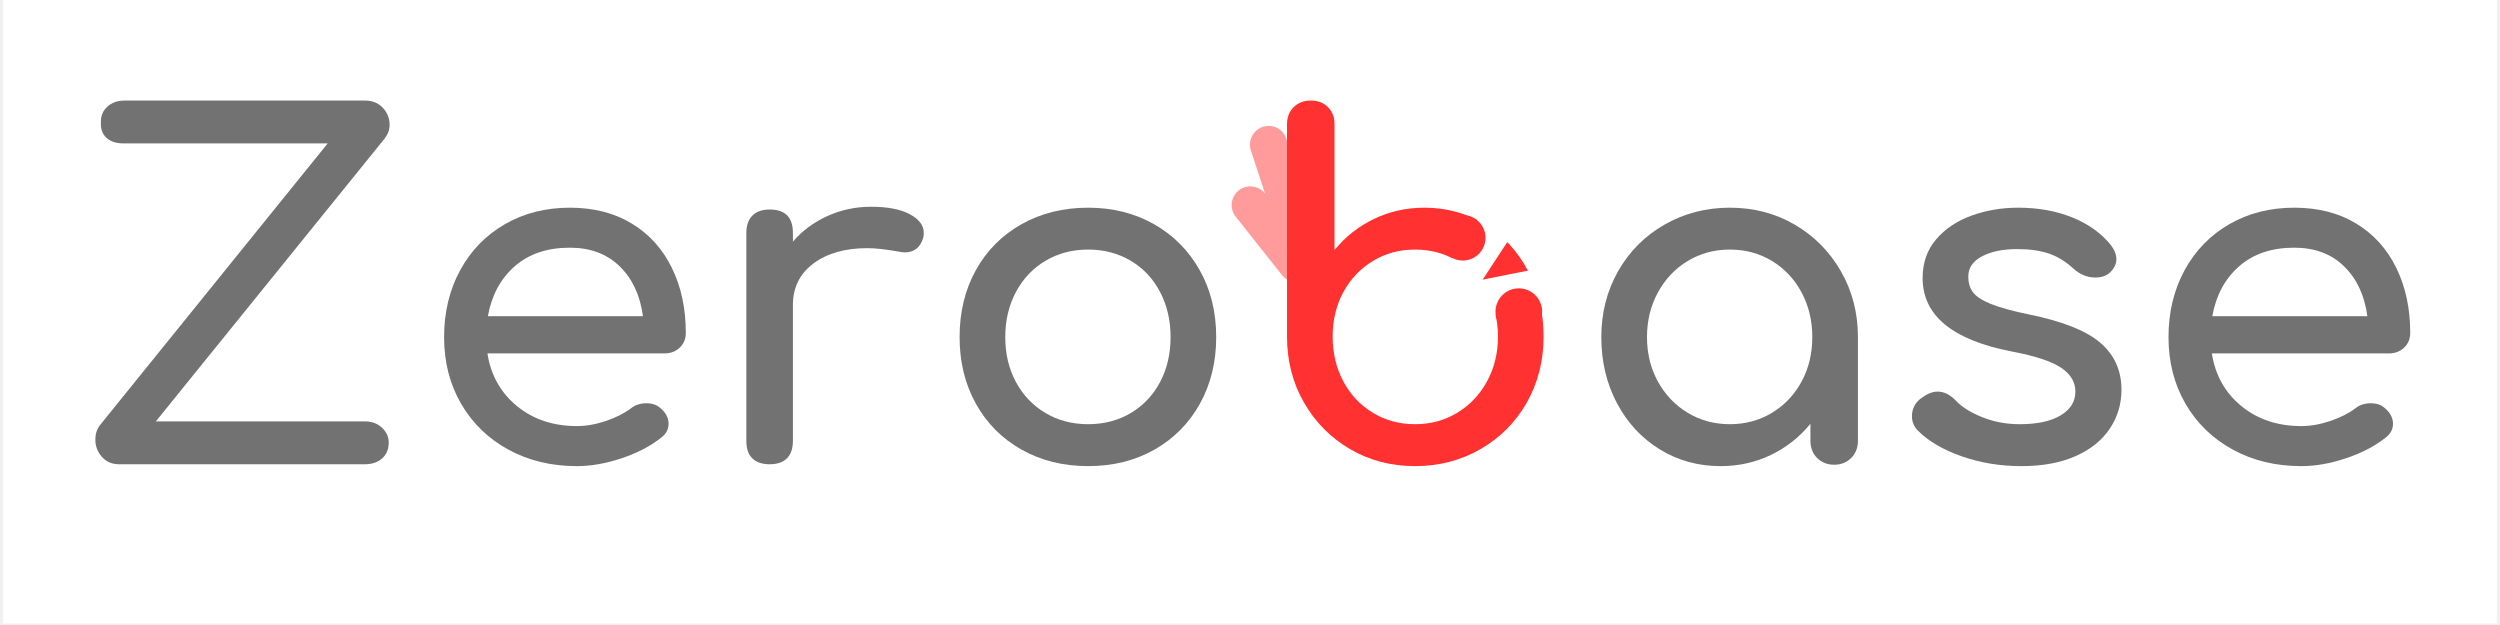
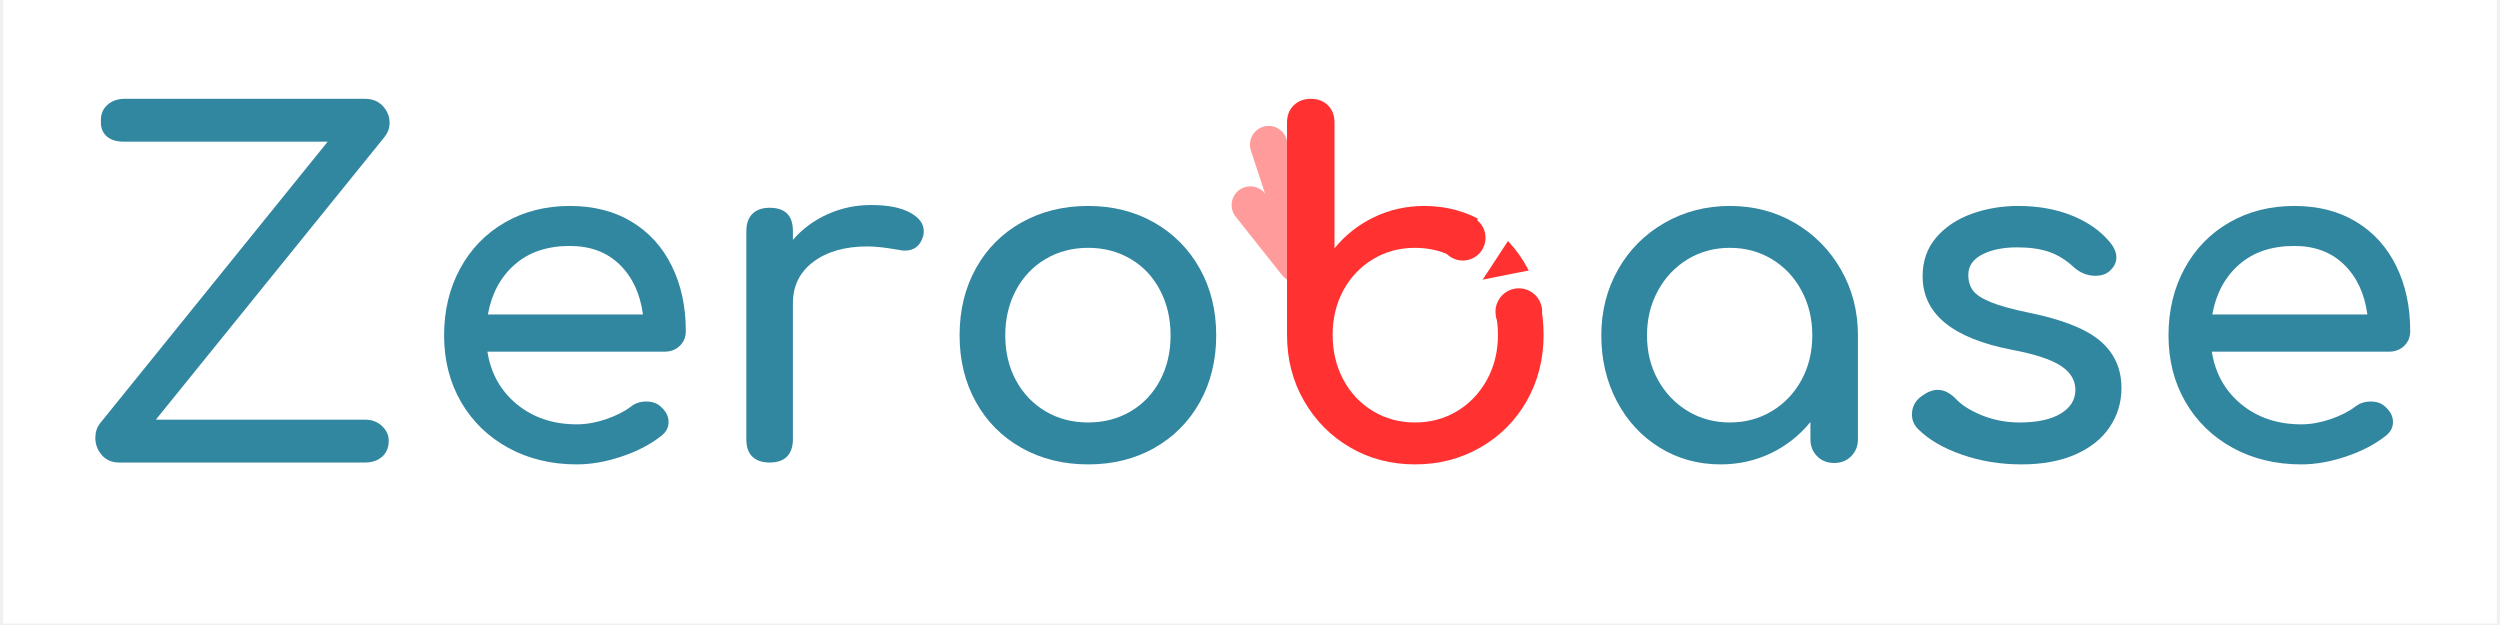
<svg xmlns="http://www.w3.org/2000/svg" width="1000" zoomAndPan="magnify" viewBox="0 0 750 187.5" height="250" preserveAspectRatio="xMidYMid meet" version="1.0">
  <defs>
    <g />
-     <clipPath id="10ef6c91ea">
+     <clipPath id="a847b5a272">
      <path d="M 0.996 0 L 749 0 L 749 187 L 0.996 187 Z M 0.996 0 " clip-rule="nonzero" />
    </clipPath>
-     <clipPath id="09efc21e01">
+     <clipPath id="05613e104a">
      <path d="M 432.027 64.531 L 445.656 64.531 L 445.656 78.16 L 432.027 78.16 Z M 432.027 64.531 " clip-rule="nonzero" />
    </clipPath>
-     <clipPath id="f3c9607983">
+     <clipPath id="66f21867cb">
      <path d="M 438.84 64.531 C 435.078 64.531 432.027 67.582 432.027 71.348 C 432.027 75.109 435.078 78.16 438.84 78.16 C 442.605 78.16 445.656 75.109 445.656 71.348 C 445.656 67.582 442.605 64.531 438.84 64.531 Z M 438.84 64.531 " clip-rule="nonzero" />
    </clipPath>
-     <clipPath id="09656ee8bf">
+     <clipPath id="de7012b726">
      <path d="M 448.648 86.5 L 462.648 86.5 L 462.648 100.5 L 448.648 100.5 Z M 448.648 86.5 " clip-rule="nonzero" />
    </clipPath>
-     <clipPath id="5d48c16538">
+     <clipPath id="e89fd6799e">
      <path d="M 455.648 86.5 C 451.781 86.5 448.648 89.633 448.648 93.5 C 448.648 97.367 451.781 100.5 455.648 100.5 C 459.516 100.5 462.648 97.367 462.648 93.5 C 462.648 89.633 459.516 86.5 455.648 86.5 Z M 455.648 86.5 " clip-rule="nonzero" />
    </clipPath>
  </defs>
-   <g clip-path="url(#10ef6c91ea)">
+   <g clip-path="url(#a847b5a272)">
    <path fill="#ffffff" d="M 0.996 0 L 749.004 0 L 749.004 187 L 0.996 187 Z M 0.996 0 " fill-opacity="1" fill-rule="nonzero" />
    <path fill="#ffffff" d="M 0.996 0 L 749.004 0 L 749.004 187 L 0.996 187 Z M 0.996 0 " fill-opacity="1" fill-rule="nonzero" />
  </g>
  <path stroke-linecap="round" transform="matrix(0.233173, 0.710734, -0.710734, 0.233173, 384.1768, 36.30516)" fill="none" stroke-linejoin="miter" d="M 7.497 7.501 L 51.037 7.501 " stroke="#ff9b9b" stroke-width="15" stroke-opacity="1" stroke-miterlimit="4" />
  <path stroke-linecap="round" transform="matrix(0.464741, 0.586113, -0.586113, 0.464741, 376.0072, 53.63303)" fill="none" stroke-linejoin="miter" d="M 7.502 7.5 L 37.44 7.499 " stroke="#ff9b9b" stroke-width="15" stroke-opacity="1" stroke-miterlimit="4" />
-   <g fill="#727272" fill-opacity="1">
-     <g transform="translate(20.91299, 139.2752)">
+   <g fill="#3186a0" fill-opacity="1">
+     <g transform="translate(20.91299, 138.755)">
      <g>
        <path d="M 14.812 0 C 12.664 0 10.941 -0.742 9.641 -2.234 C 8.336 -3.723 7.688 -5.445 7.688 -7.406 C 7.688 -9.082 8.148 -10.523 9.078 -11.734 L 77.391 -96.25 L 16.203 -96.25 C 13.973 -96.25 12.25 -96.805 11.031 -97.922 C 9.82 -99.047 9.266 -100.539 9.359 -102.406 C 9.266 -104.363 9.891 -105.969 11.234 -107.219 C 12.586 -108.477 14.336 -109.109 16.484 -109.109 L 88.578 -109.109 C 90.805 -109.109 92.594 -108.383 93.938 -106.938 C 95.289 -105.5 95.969 -103.801 95.969 -101.844 C 95.969 -100.352 95.457 -98.957 94.438 -97.656 L 25.844 -12.859 L 88.578 -12.859 C 90.617 -12.859 92.316 -12.227 93.672 -10.969 C 95.023 -9.707 95.703 -8.238 95.703 -6.562 C 95.703 -4.52 95.047 -2.914 93.734 -1.75 C 92.43 -0.582 90.711 0 88.578 0 Z M 14.812 0 " />
      </g>
    </g>
  </g>
-   <g fill="#727272" fill-opacity="1">
-     <g transform="translate(124.5717, 139.2752)">
+   <g fill="#3186a0" fill-opacity="1">
+     <g transform="translate(124.5717, 138.755)">
      <g>
        <path d="M 81.172 -39.391 C 81.172 -37.617 80.562 -36.148 79.344 -34.984 C 78.133 -33.828 76.598 -33.25 74.734 -33.25 L 21.656 -33.25 C 22.676 -26.727 25.629 -21.461 30.516 -17.453 C 35.41 -13.453 41.398 -11.453 48.484 -11.453 C 51.273 -11.453 54.18 -11.961 57.203 -12.984 C 60.234 -14.016 62.727 -15.273 64.688 -16.766 C 65.988 -17.785 67.523 -18.297 69.297 -18.297 C 71.066 -18.297 72.461 -17.832 73.484 -16.906 C 75.16 -15.508 76 -13.926 76 -12.156 C 76 -10.477 75.254 -9.082 73.766 -7.969 C 70.598 -5.445 66.66 -3.395 61.953 -1.812 C 57.254 -0.227 52.766 0.562 48.484 0.562 C 40.836 0.562 33.988 -1.086 27.938 -4.391 C 21.883 -7.703 17.156 -12.289 13.75 -18.156 C 10.352 -24.031 8.656 -30.691 8.656 -38.141 C 8.656 -45.586 10.258 -52.27 13.469 -58.188 C 16.688 -64.102 21.16 -68.711 26.891 -72.016 C 32.617 -75.316 39.113 -76.969 46.375 -76.969 C 53.551 -76.969 59.742 -75.383 64.953 -72.219 C 70.172 -69.062 74.176 -64.641 76.969 -58.953 C 79.77 -53.273 81.172 -46.754 81.172 -39.391 Z M 46.375 -64.969 C 39.582 -64.969 34.066 -63.102 29.828 -59.375 C 25.586 -55.645 22.91 -50.66 21.797 -44.422 L 68.312 -44.422 C 67.477 -50.66 65.148 -55.645 61.328 -59.375 C 57.516 -63.102 52.531 -64.969 46.375 -64.969 Z M 46.375 -64.969 " />
      </g>
    </g>
  </g>
-   <g fill="#727272" fill-opacity="1">
-     <g transform="translate(211.3264, 139.2752)">
+   <g fill="#3186a0" fill-opacity="1">
+     <g transform="translate(211.3264, 138.755)">
      <g>
        <path d="M 50.016 -77.25 C 54.953 -77.25 58.816 -76.504 61.609 -75.016 C 64.398 -73.523 65.797 -71.664 65.797 -69.438 C 65.797 -68.781 65.75 -68.312 65.656 -68.031 C 64.82 -65.051 62.961 -63.562 60.078 -63.562 C 59.609 -63.562 58.91 -63.656 57.984 -63.844 C 54.254 -64.5 51.223 -64.828 48.891 -64.828 C 42.191 -64.828 36.789 -63.289 32.688 -60.219 C 28.594 -57.145 26.547 -53 26.547 -47.781 L 26.547 -6.984 C 26.547 -4.742 25.961 -3.02 24.797 -1.812 C 23.629 -0.602 21.883 0 19.562 0 C 17.32 0 15.598 -0.582 14.391 -1.75 C 13.18 -2.914 12.578 -4.66 12.578 -6.984 L 12.578 -69.438 C 12.578 -71.664 13.18 -73.383 14.391 -74.594 C 15.598 -75.812 17.32 -76.422 19.562 -76.422 C 24.219 -76.422 26.547 -74.094 26.547 -69.438 L 26.547 -66.781 C 29.336 -70.039 32.781 -72.598 36.875 -74.453 C 40.977 -76.316 45.359 -77.25 50.016 -77.25 Z M 50.016 -77.25 " />
      </g>
    </g>
  </g>
-   <g fill="#727272" fill-opacity="1">
-     <g transform="translate(279.2214, 139.2752)">
+   <g fill="#3186a0" fill-opacity="1">
+     <g transform="translate(279.2214, 138.755)">
      <g>
        <path d="M 47.219 0.562 C 39.77 0.562 33.109 -1.086 27.234 -4.391 C 21.367 -7.703 16.805 -12.289 13.547 -18.156 C 10.285 -24.031 8.656 -30.691 8.656 -38.141 C 8.656 -45.68 10.285 -52.383 13.547 -58.25 C 16.805 -64.125 21.367 -68.711 27.234 -72.016 C 33.109 -75.316 39.77 -76.969 47.219 -76.969 C 54.57 -76.969 61.16 -75.316 66.984 -72.016 C 72.805 -68.711 77.367 -64.125 80.672 -58.25 C 83.984 -52.383 85.641 -45.68 85.641 -38.141 C 85.641 -30.691 84.008 -24.031 80.75 -18.156 C 77.488 -12.289 72.945 -7.703 67.125 -4.391 C 61.301 -1.086 54.664 0.562 47.219 0.562 Z M 47.219 -12.016 C 51.969 -12.016 56.227 -13.129 60 -15.359 C 63.77 -17.598 66.703 -20.695 68.797 -24.656 C 70.898 -28.613 71.953 -33.109 71.953 -38.141 C 71.953 -43.172 70.898 -47.688 68.797 -51.688 C 66.703 -55.695 63.77 -58.816 60 -61.047 C 56.227 -63.285 51.969 -64.406 47.219 -64.406 C 42.469 -64.406 38.207 -63.285 34.438 -61.047 C 30.664 -58.816 27.707 -55.695 25.562 -51.688 C 23.426 -47.688 22.359 -43.172 22.359 -38.141 C 22.359 -33.109 23.426 -28.613 25.562 -24.656 C 27.707 -20.695 30.664 -17.598 34.438 -15.359 C 38.207 -13.129 42.469 -12.016 47.219 -12.016 Z M 47.219 -12.016 " />
      </g>
    </g>
  </g>
  <g fill="#ff3131" fill-opacity="1">
-     <g transform="translate(373.5273, 139.2752)">
+     <g transform="translate(373.5273, 138.755)">
      <g>
        <path d="M 53.781 -76.969 C 60.488 -76.969 66.566 -75.289 72.016 -71.938 C 77.461 -68.594 81.742 -63.961 84.859 -58.047 C 87.984 -52.129 89.547 -45.539 89.547 -38.281 C 89.547 -31.008 87.867 -24.414 84.516 -18.5 C 81.16 -12.594 76.523 -7.938 70.609 -4.531 C 64.703 -1.133 58.16 0.562 50.984 0.562 C 43.816 0.562 37.32 -1.133 31.5 -4.531 C 25.676 -7.938 21.066 -12.594 17.672 -18.5 C 14.273 -24.414 12.578 -31.008 12.578 -38.281 L 12.578 -101.984 C 12.578 -104.129 13.25 -105.852 14.594 -107.156 C 15.945 -108.457 17.648 -109.109 19.703 -109.109 C 21.836 -109.109 23.555 -108.457 24.859 -107.156 C 26.172 -105.852 26.828 -104.129 26.828 -101.984 L 26.828 -64.266 C 30.086 -68.266 34.047 -71.379 38.703 -73.609 C 43.359 -75.848 48.383 -76.969 53.781 -76.969 Z M 50.984 -12.016 C 55.648 -12.016 59.867 -13.156 63.641 -15.438 C 67.41 -17.719 70.391 -20.859 72.578 -24.859 C 74.766 -28.867 75.859 -33.344 75.859 -38.281 C 75.859 -43.219 74.766 -47.664 72.578 -51.625 C 70.391 -55.582 67.41 -58.703 63.641 -60.984 C 59.867 -63.266 55.648 -64.406 50.984 -64.406 C 46.328 -64.406 42.113 -63.266 38.344 -60.984 C 34.57 -58.703 31.613 -55.582 29.469 -51.625 C 27.332 -47.664 26.266 -43.219 26.266 -38.281 C 26.266 -33.344 27.332 -28.867 29.469 -24.859 C 31.613 -20.859 34.57 -17.719 38.344 -15.438 C 42.113 -13.156 46.328 -12.016 50.984 -12.016 Z M 50.984 -12.016 " />
      </g>
    </g>
  </g>
-   <g fill="#727272" fill-opacity="1">
-     <g transform="translate(471.7381, 139.2752)">
+   <g fill="#3186a0" fill-opacity="1">
+     <g transform="translate(471.7381, 138.755)">
      <g>
        <path d="M 47.219 -76.969 C 54.395 -76.969 60.891 -75.27 66.703 -71.875 C 72.523 -68.477 77.133 -63.82 80.531 -57.906 C 83.938 -51.988 85.641 -45.398 85.641 -38.141 L 85.641 -6.984 C 85.641 -4.93 84.961 -3.227 83.609 -1.875 C 82.266 -0.531 80.566 0.141 78.516 0.141 C 76.461 0.141 74.758 -0.531 73.406 -1.875 C 72.062 -3.227 71.391 -4.93 71.391 -6.984 L 71.391 -12.156 C 68.129 -8.145 64.172 -5.02 59.516 -2.781 C 54.859 -0.551 49.828 0.562 44.422 0.562 C 37.711 0.562 31.633 -1.113 26.188 -4.469 C 20.738 -7.82 16.453 -12.453 13.328 -18.359 C 10.211 -24.273 8.656 -30.867 8.656 -38.141 C 8.656 -45.398 10.332 -51.988 13.688 -57.906 C 17.039 -63.82 21.676 -68.477 27.594 -71.875 C 33.508 -75.27 40.051 -76.969 47.219 -76.969 Z M 47.219 -12.016 C 51.875 -12.016 56.086 -13.156 59.859 -15.438 C 63.629 -17.719 66.586 -20.836 68.734 -24.797 C 70.879 -28.754 71.953 -33.203 71.953 -38.141 C 71.953 -43.078 70.879 -47.547 68.734 -51.547 C 66.586 -55.555 63.629 -58.703 59.859 -60.984 C 56.086 -63.266 51.875 -64.406 47.219 -64.406 C 42.562 -64.406 38.348 -63.266 34.578 -60.984 C 30.805 -58.703 27.828 -55.555 25.641 -51.547 C 23.453 -47.547 22.359 -43.078 22.359 -38.141 C 22.359 -33.203 23.453 -28.754 25.641 -24.797 C 27.828 -20.836 30.805 -17.719 34.578 -15.438 C 38.348 -13.156 42.562 -12.016 47.219 -12.016 Z M 47.219 -12.016 " />
      </g>
    </g>
  </g>
-   <g fill="#727272" fill-opacity="1">
-     <g transform="translate(566.0368, 139.2752)">
+   <g fill="#3186a0" fill-opacity="1">
+     <g transform="translate(566.0368, 138.755)">
      <g>
        <path d="M 40.375 0.562 C 34.039 0.562 28.078 -0.414 22.484 -2.375 C 16.898 -4.332 12.523 -6.895 9.359 -10.062 C 8.148 -11.27 7.547 -12.711 7.547 -14.391 C 7.547 -16.629 8.477 -18.445 10.344 -19.844 C 12.113 -21.145 13.742 -21.797 15.234 -21.797 C 17.086 -21.797 18.852 -20.957 20.531 -19.281 C 22.301 -17.32 24.957 -15.617 28.5 -14.172 C 32.039 -12.734 35.812 -12.016 39.812 -12.016 C 45.125 -12.016 49.242 -12.898 52.172 -14.672 C 55.109 -16.441 56.578 -18.816 56.578 -21.797 C 56.578 -24.68 55.133 -27.078 52.25 -28.984 C 49.363 -30.898 44.473 -32.508 37.578 -33.812 C 19.691 -37.258 10.75 -44.613 10.75 -55.875 C 10.75 -60.445 12.098 -64.312 14.797 -67.469 C 17.504 -70.633 21.047 -73.008 25.422 -74.594 C 29.797 -76.176 34.453 -76.969 39.391 -76.969 C 45.453 -76.969 50.879 -75.988 55.672 -74.031 C 60.461 -72.082 64.258 -69.383 67.062 -65.938 C 68.27 -64.445 68.875 -62.957 68.875 -61.469 C 68.875 -59.883 68.082 -58.441 66.5 -57.141 C 65.477 -56.391 64.176 -56.016 62.594 -56.016 C 60.164 -56.016 57.973 -56.898 56.016 -58.672 C 53.691 -60.816 51.223 -62.332 48.609 -63.219 C 46.004 -64.102 42.836 -64.547 39.109 -64.547 C 34.828 -64.547 31.312 -63.82 28.562 -62.375 C 25.82 -60.938 24.453 -58.91 24.453 -56.297 C 24.453 -54.43 24.914 -52.867 25.844 -51.609 C 26.77 -50.359 28.535 -49.195 31.141 -48.125 C 33.754 -47.051 37.531 -46.004 42.469 -44.984 C 52.625 -42.93 59.816 -40.086 64.047 -36.453 C 68.285 -32.828 70.406 -28.129 70.406 -22.359 C 70.406 -18.066 69.238 -14.176 66.906 -10.688 C 64.582 -7.195 61.16 -4.445 56.641 -2.438 C 52.129 -0.438 46.707 0.562 40.375 0.562 Z M 40.375 0.562 " />
      </g>
    </g>
  </g>
-   <g fill="#727272" fill-opacity="1">
-     <g transform="translate(641.8948, 139.2752)">
+   <g fill="#3186a0" fill-opacity="1">
+     <g transform="translate(641.8948, 138.755)">
      <g>
        <path d="M 81.172 -39.391 C 81.172 -37.617 80.562 -36.148 79.344 -34.984 C 78.133 -33.828 76.598 -33.25 74.734 -33.25 L 21.656 -33.25 C 22.676 -26.727 25.629 -21.461 30.516 -17.453 C 35.41 -13.453 41.398 -11.453 48.484 -11.453 C 51.273 -11.453 54.18 -11.961 57.203 -12.984 C 60.234 -14.016 62.727 -15.273 64.688 -16.766 C 65.988 -17.785 67.523 -18.297 69.297 -18.297 C 71.066 -18.297 72.461 -17.832 73.484 -16.906 C 75.16 -15.508 76 -13.926 76 -12.156 C 76 -10.477 75.254 -9.082 73.766 -7.969 C 70.598 -5.445 66.66 -3.395 61.953 -1.812 C 57.254 -0.227 52.766 0.562 48.484 0.562 C 40.836 0.562 33.988 -1.086 27.938 -4.391 C 21.883 -7.703 17.156 -12.289 13.75 -18.156 C 10.352 -24.031 8.656 -30.691 8.656 -38.141 C 8.656 -45.586 10.258 -52.27 13.469 -58.188 C 16.688 -64.102 21.16 -68.711 26.891 -72.016 C 32.617 -75.316 39.113 -76.969 46.375 -76.969 C 53.551 -76.969 59.742 -75.383 64.953 -72.219 C 70.172 -69.062 74.176 -64.641 76.969 -58.953 C 79.77 -53.273 81.172 -46.754 81.172 -39.391 Z M 46.375 -64.969 C 39.582 -64.969 34.066 -63.102 29.828 -59.375 C 25.586 -55.645 22.91 -50.66 21.797 -44.422 L 68.312 -44.422 C 67.477 -50.66 65.148 -55.645 61.328 -59.375 C 57.516 -63.102 52.531 -64.969 46.375 -64.969 Z M 46.375 -64.969 " />
      </g>
    </g>
  </g>
  <path stroke-linecap="butt" transform="matrix(0.410057, -0.625592, 0.625592, 0.410057, 428.0803, 88.93382)" fill="none" stroke-linejoin="miter" d="M 0.003 7.5 L 55.78 7.499 " stroke="#ffffff" stroke-width="15" stroke-opacity="1" stroke-miterlimit="4" />
-   <g clip-path="url(#09efc21e01)">
-     <g clip-path="url(#f3c9607983)">
+   <g clip-path="url(#05613e104a)">
+     <g clip-path="url(#66f21867cb)">
      <path fill="#ff3131" d="M 432.027 64.531 L 445.656 64.531 L 445.656 78.16 L 432.027 78.16 Z M 432.027 64.531 " fill-opacity="1" fill-rule="nonzero" />
    </g>
  </g>
  <path stroke-linecap="butt" transform="matrix(0.733557, -0.146308, 0.146308, 0.733557, 431.6773, 86.51125)" fill="none" stroke-linejoin="miter" d="M -0.001 7.498 L 58.484 7.501 " stroke="#ffffff" stroke-width="15" stroke-opacity="1" stroke-miterlimit="4" />
-   <g clip-path="url(#09656ee8bf)">
-     <g clip-path="url(#5d48c16538)">
+   <g clip-path="url(#de7012b726)">
+     <g clip-path="url(#e89fd6799e)">
      <path fill="#ff3131" d="M 448.648 86.5 L 462.648 86.5 L 462.648 100.5 L 448.648 100.5 Z M 448.648 86.5 " fill-opacity="1" fill-rule="nonzero" />
    </g>
  </g>
</svg>
